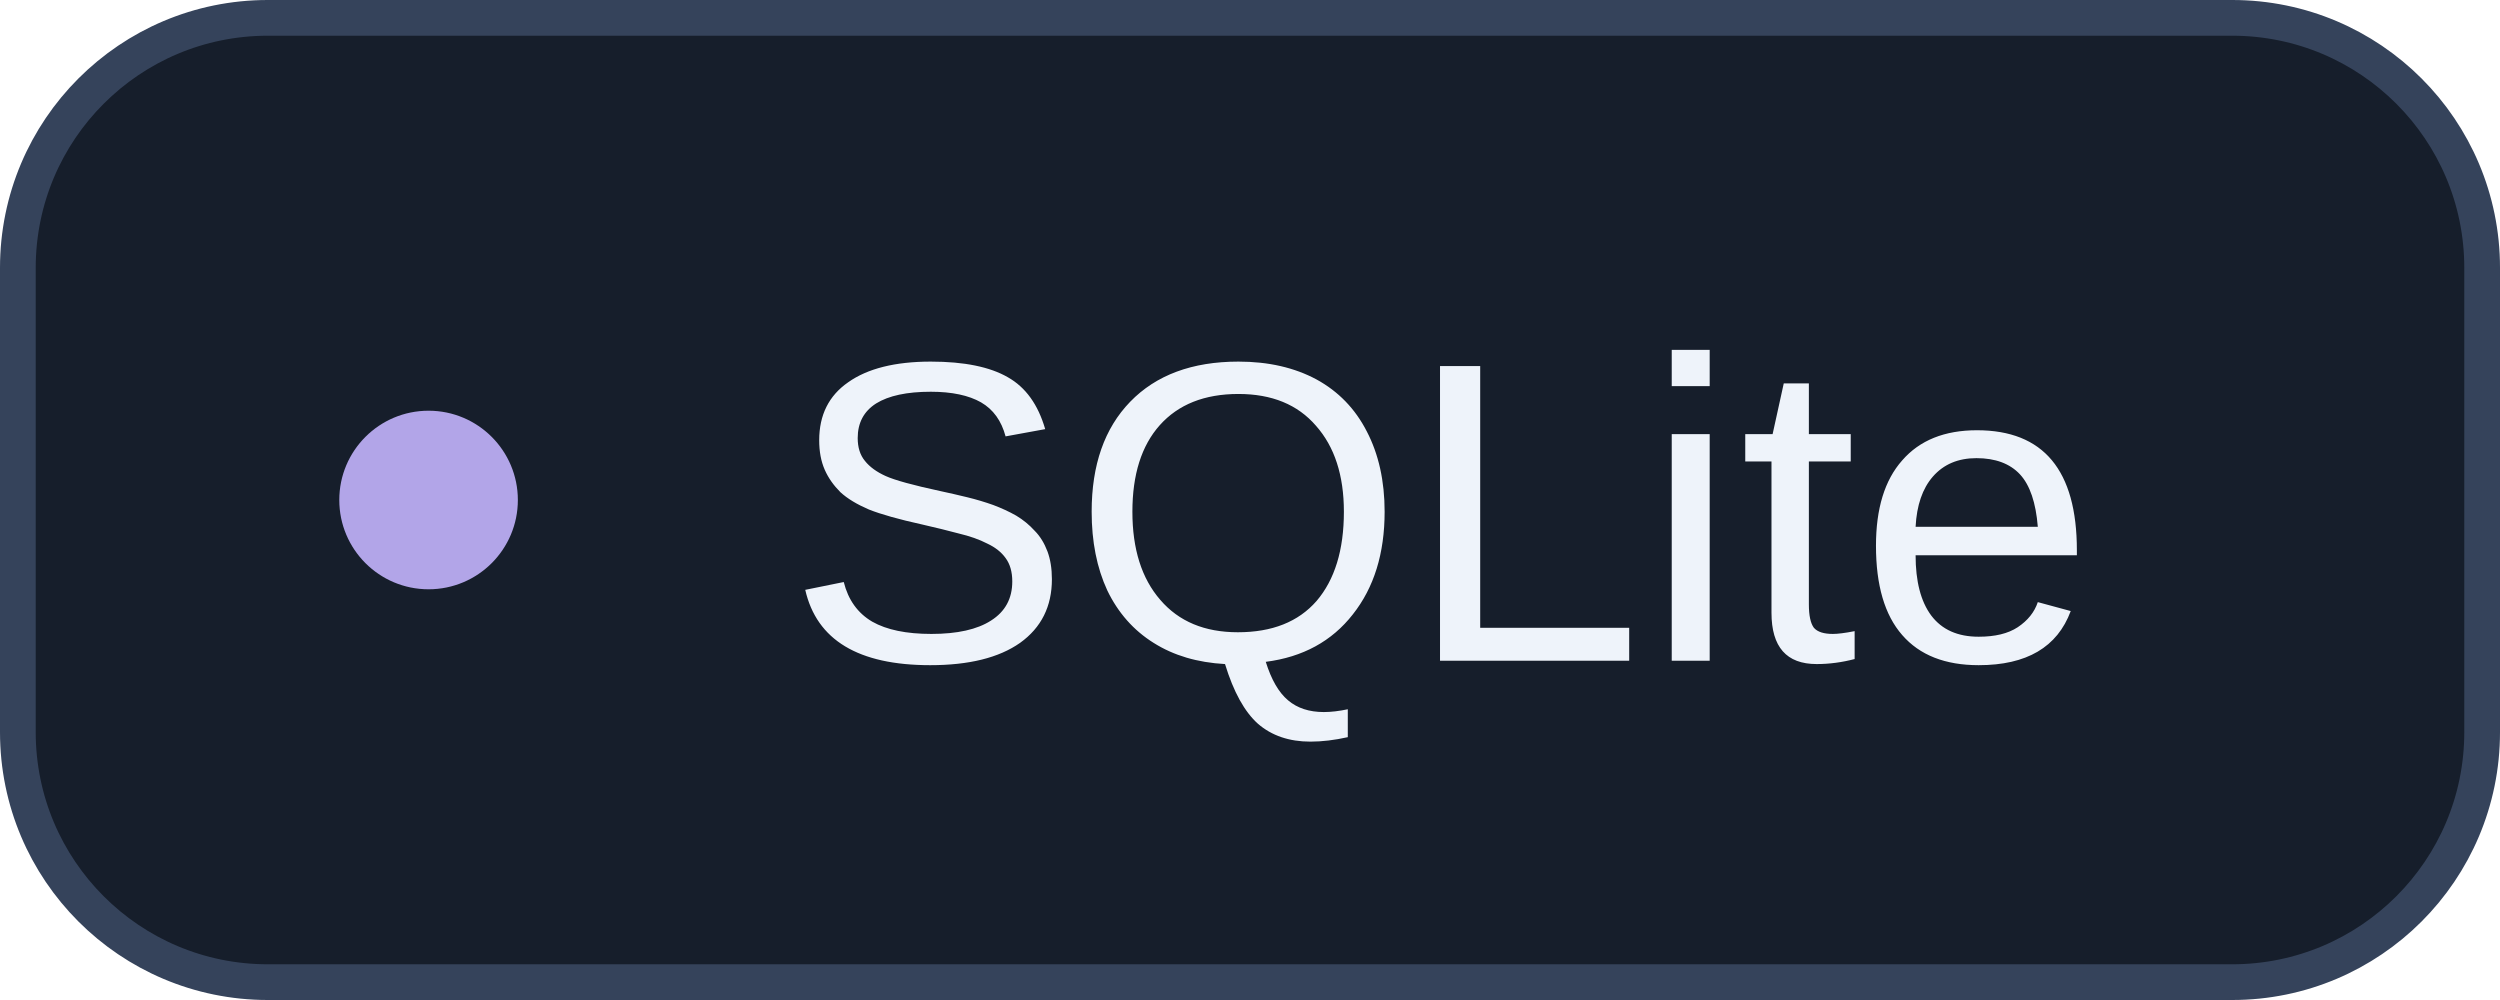
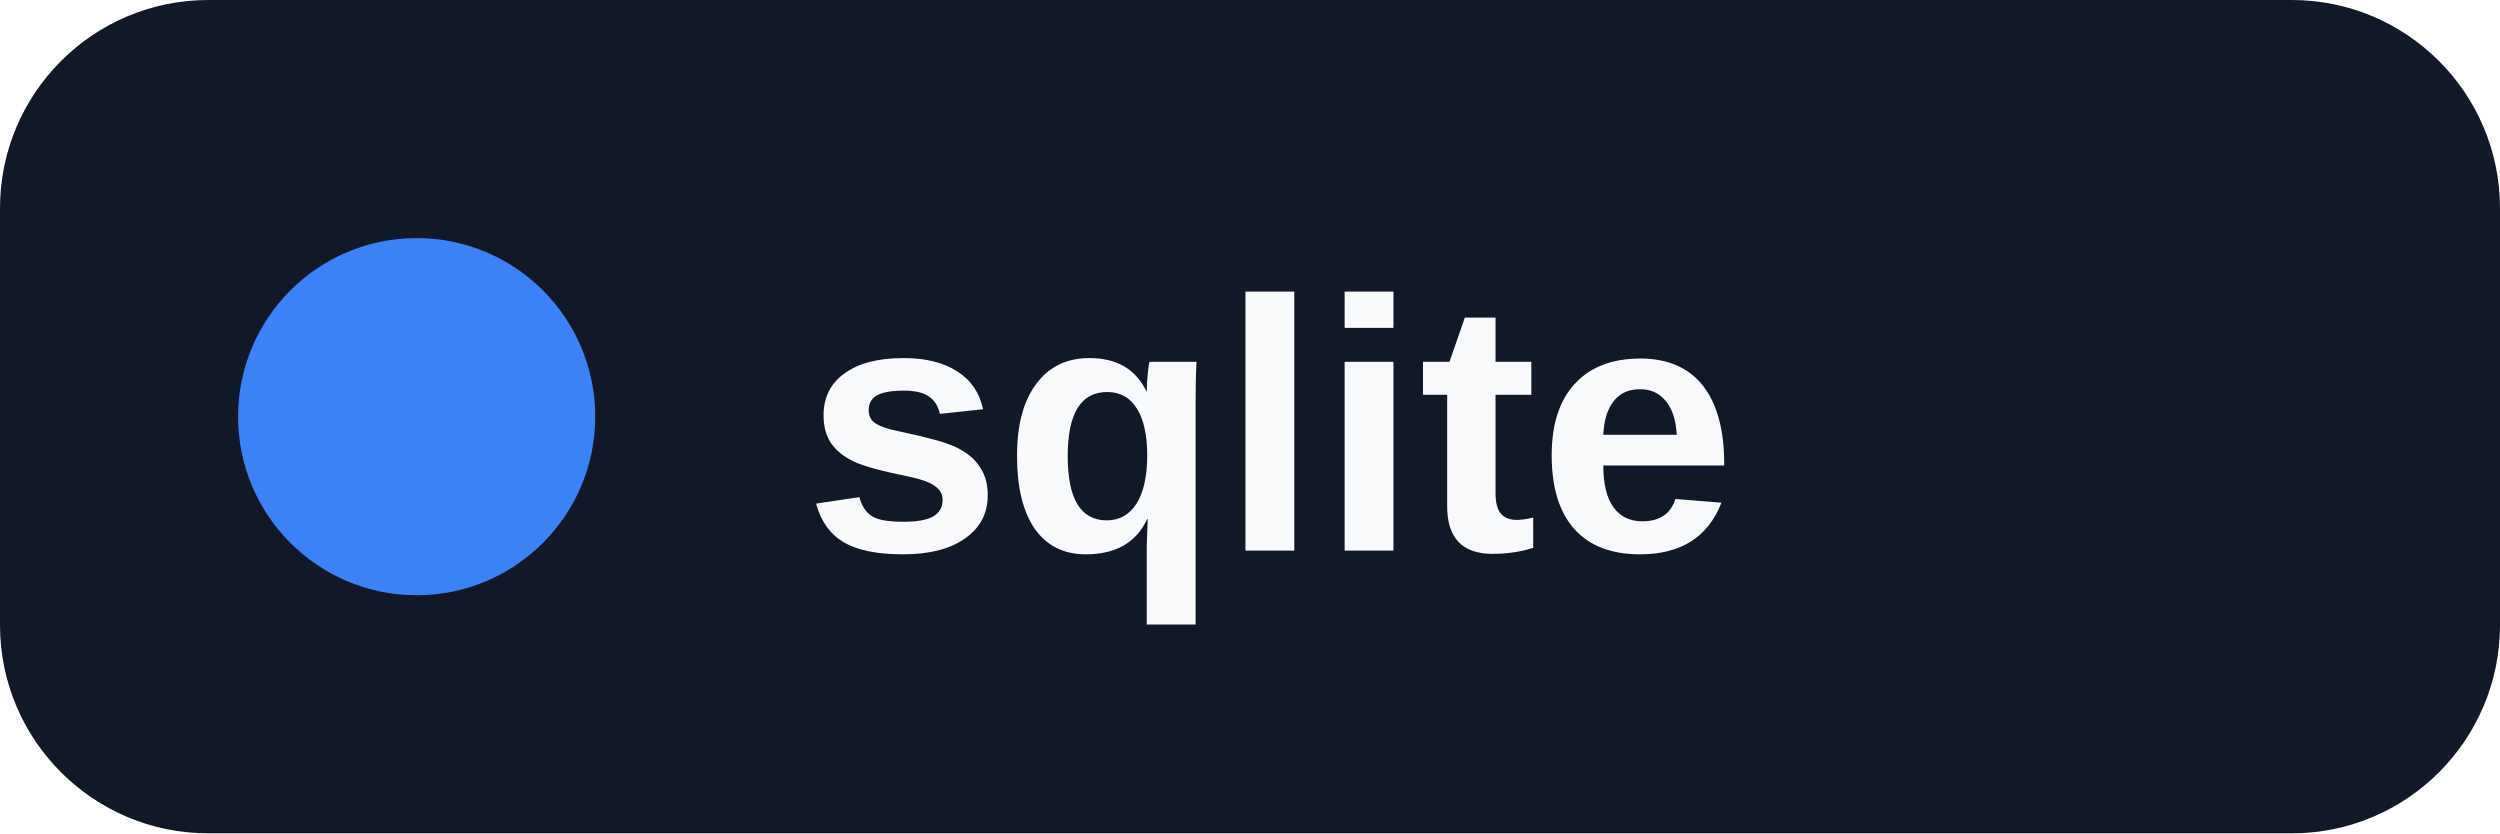
- <svg xmlns="http://www.w3.org/2000/svg" width="70" height="28" viewBox="0 0 70 28" role="img" aria-labelledby="title desc">
-   <rect x=".5" y=".5" width="69" height="27" rx="7" fill="#161e2b" stroke="#35435b" />
-   <circle cx="12" cy="14" r="2.5" fill="#b2a5e8" />
-   <text x="22" y="18.5" fill="#eef3fa" font-family="Arial,sans-serif" font-size="12">SQLite</text>
+ <svg xmlns="http://www.w3.org/2000/svg" width="84" height="28" viewBox="0 0 84 28" role="img" aria-label="sqlite">
+   <rect width="84" height="28" rx="7" fill="#111827" />
+   <circle cx="14" cy="14" r="6" fill="#3B82F6" />
+   <text x="27" y="18.5" fill="#F8FAFC" font-family="Arial,sans-serif" font-size="12" font-weight="600">sqlite</text>
</svg>
